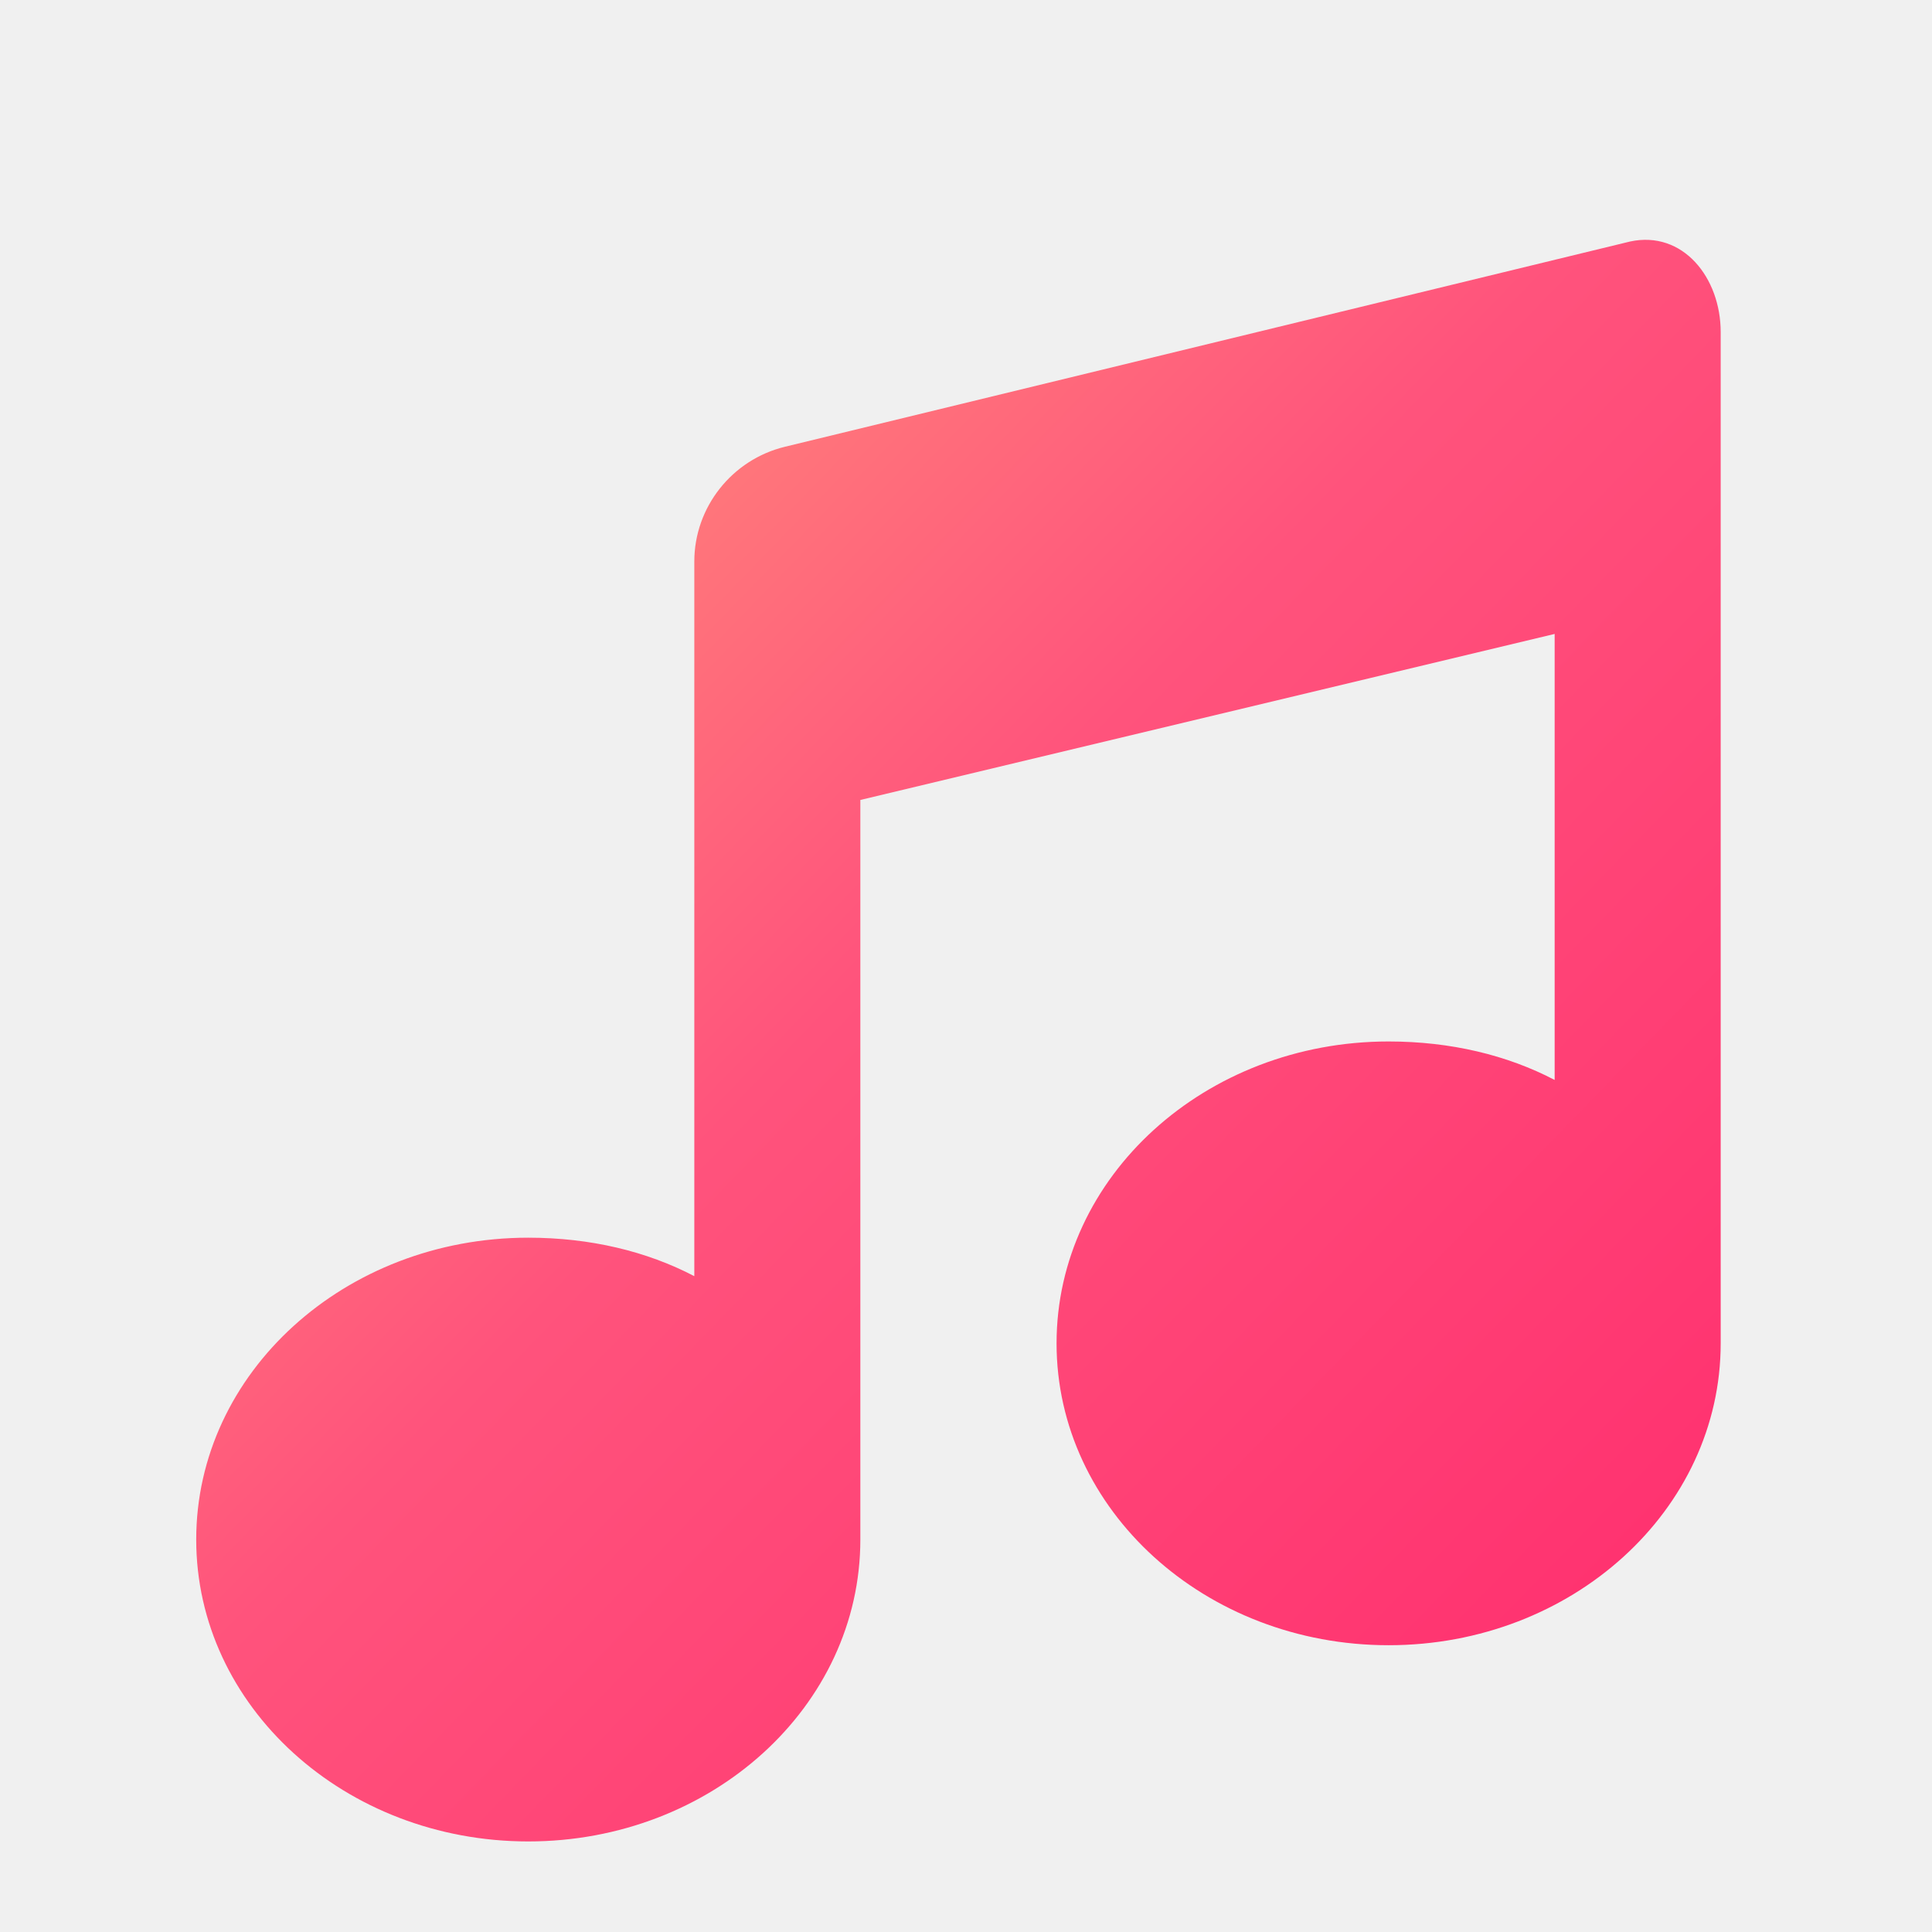
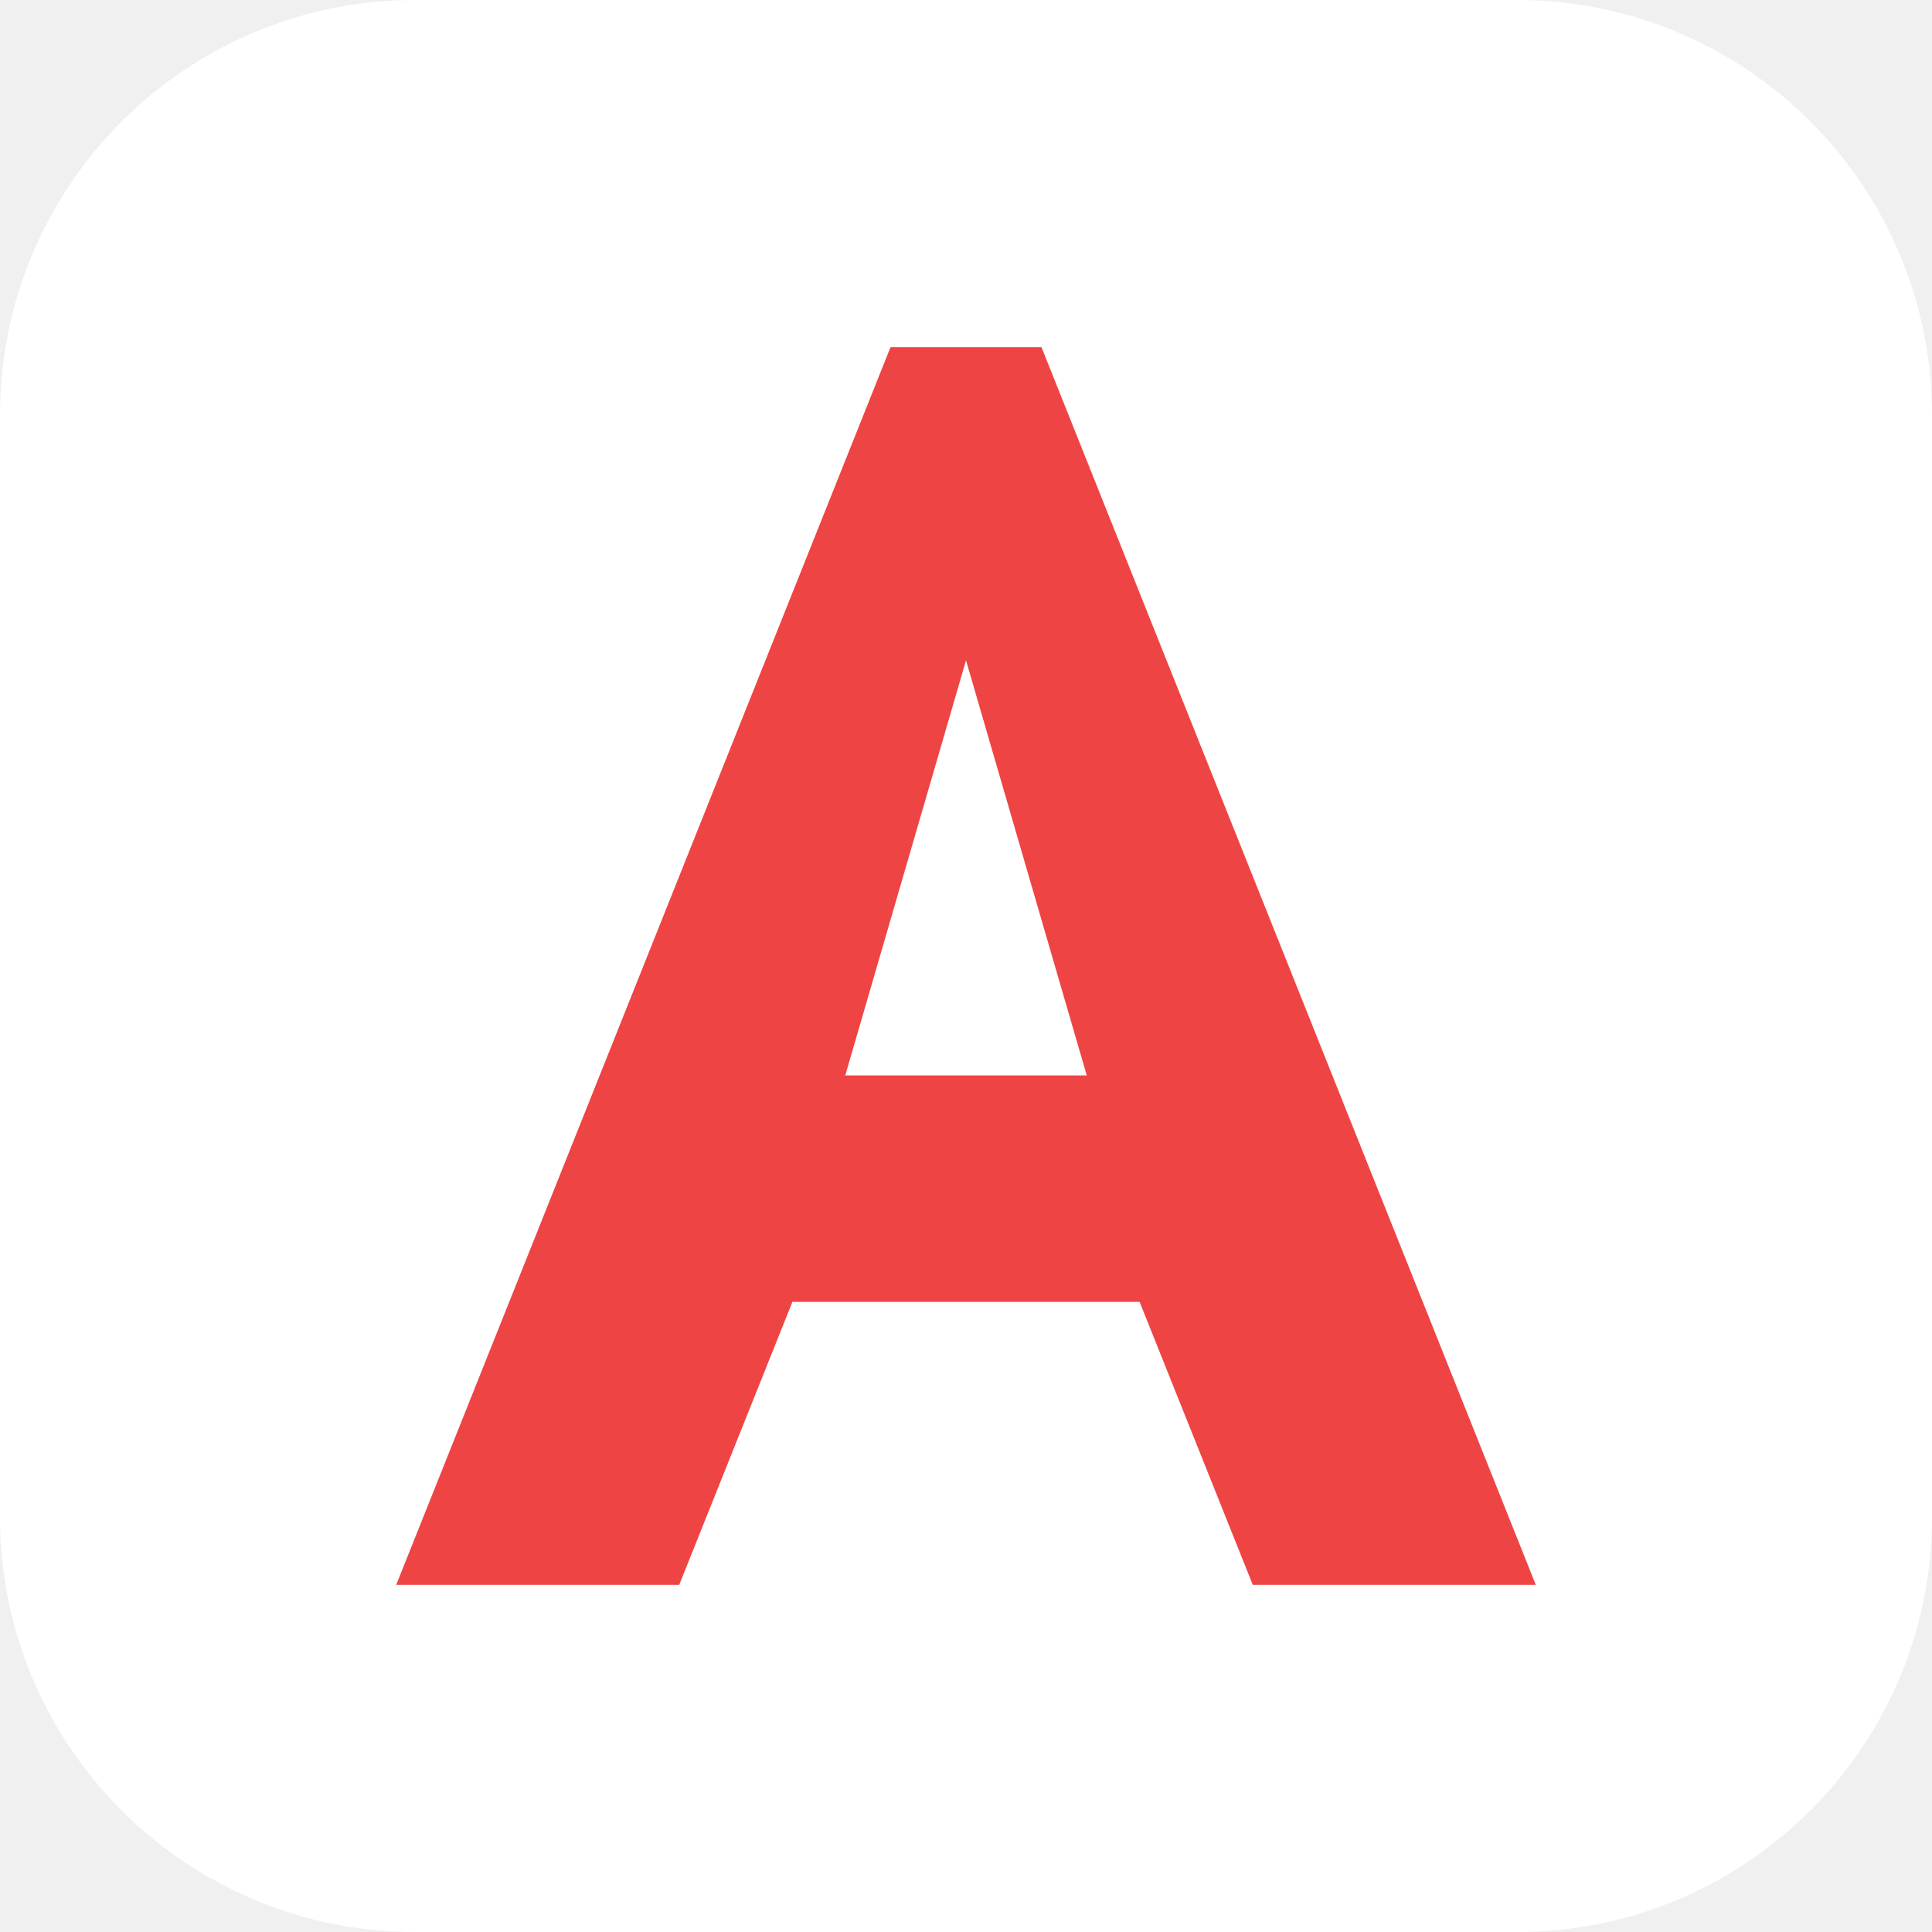
<svg xmlns="http://www.w3.org/2000/svg" viewBox="0 0 512 512" width="512" height="512">
-   <defs>
-     <linearGradient id="avaraLogoGrad" x1="0%" y1="0%" x2="100%" y2="100%">
-       <stop offset="0%" stop-color="#FFA07A" />
-       <stop offset="45%" stop-color="#FF537C" />
-       <stop offset="100%" stop-color="#FF2A6D" />
-     </linearGradient>
-   </defs>
-   <path fill="url(#avaraLogoGrad)" d="M432 64L208 118.4C194 121.8 184 134.4 184 148.8V338.2C171.4 331.6 156.4 328 140 328C91.4 328 52 363.8 52 408C52 452.2 91.4 488 140 488C188.6 488 228 452.2 228 408V212L412 168V286.2C399.4 279.6 384.4 276 368 276C319.4 276 280 311.8 280 356C280 400.2 319.4 436 368 436C416.6 436 456 400.2 456 356V88C456 73.6 446 61 432 64Z" />
+   <rect width="512" height="512" rx="110" fill="#FFFFFF" />
+   <path d="M 236 92 L 276 92 L 407 420 L 332 420 L 302 345 L 210 345 L 180 420 L 105 420 Z" fill="#EF4444" />
+   <polygon points="256,175 288,285 224,285" fill="#FFFFFF" />
</svg>
